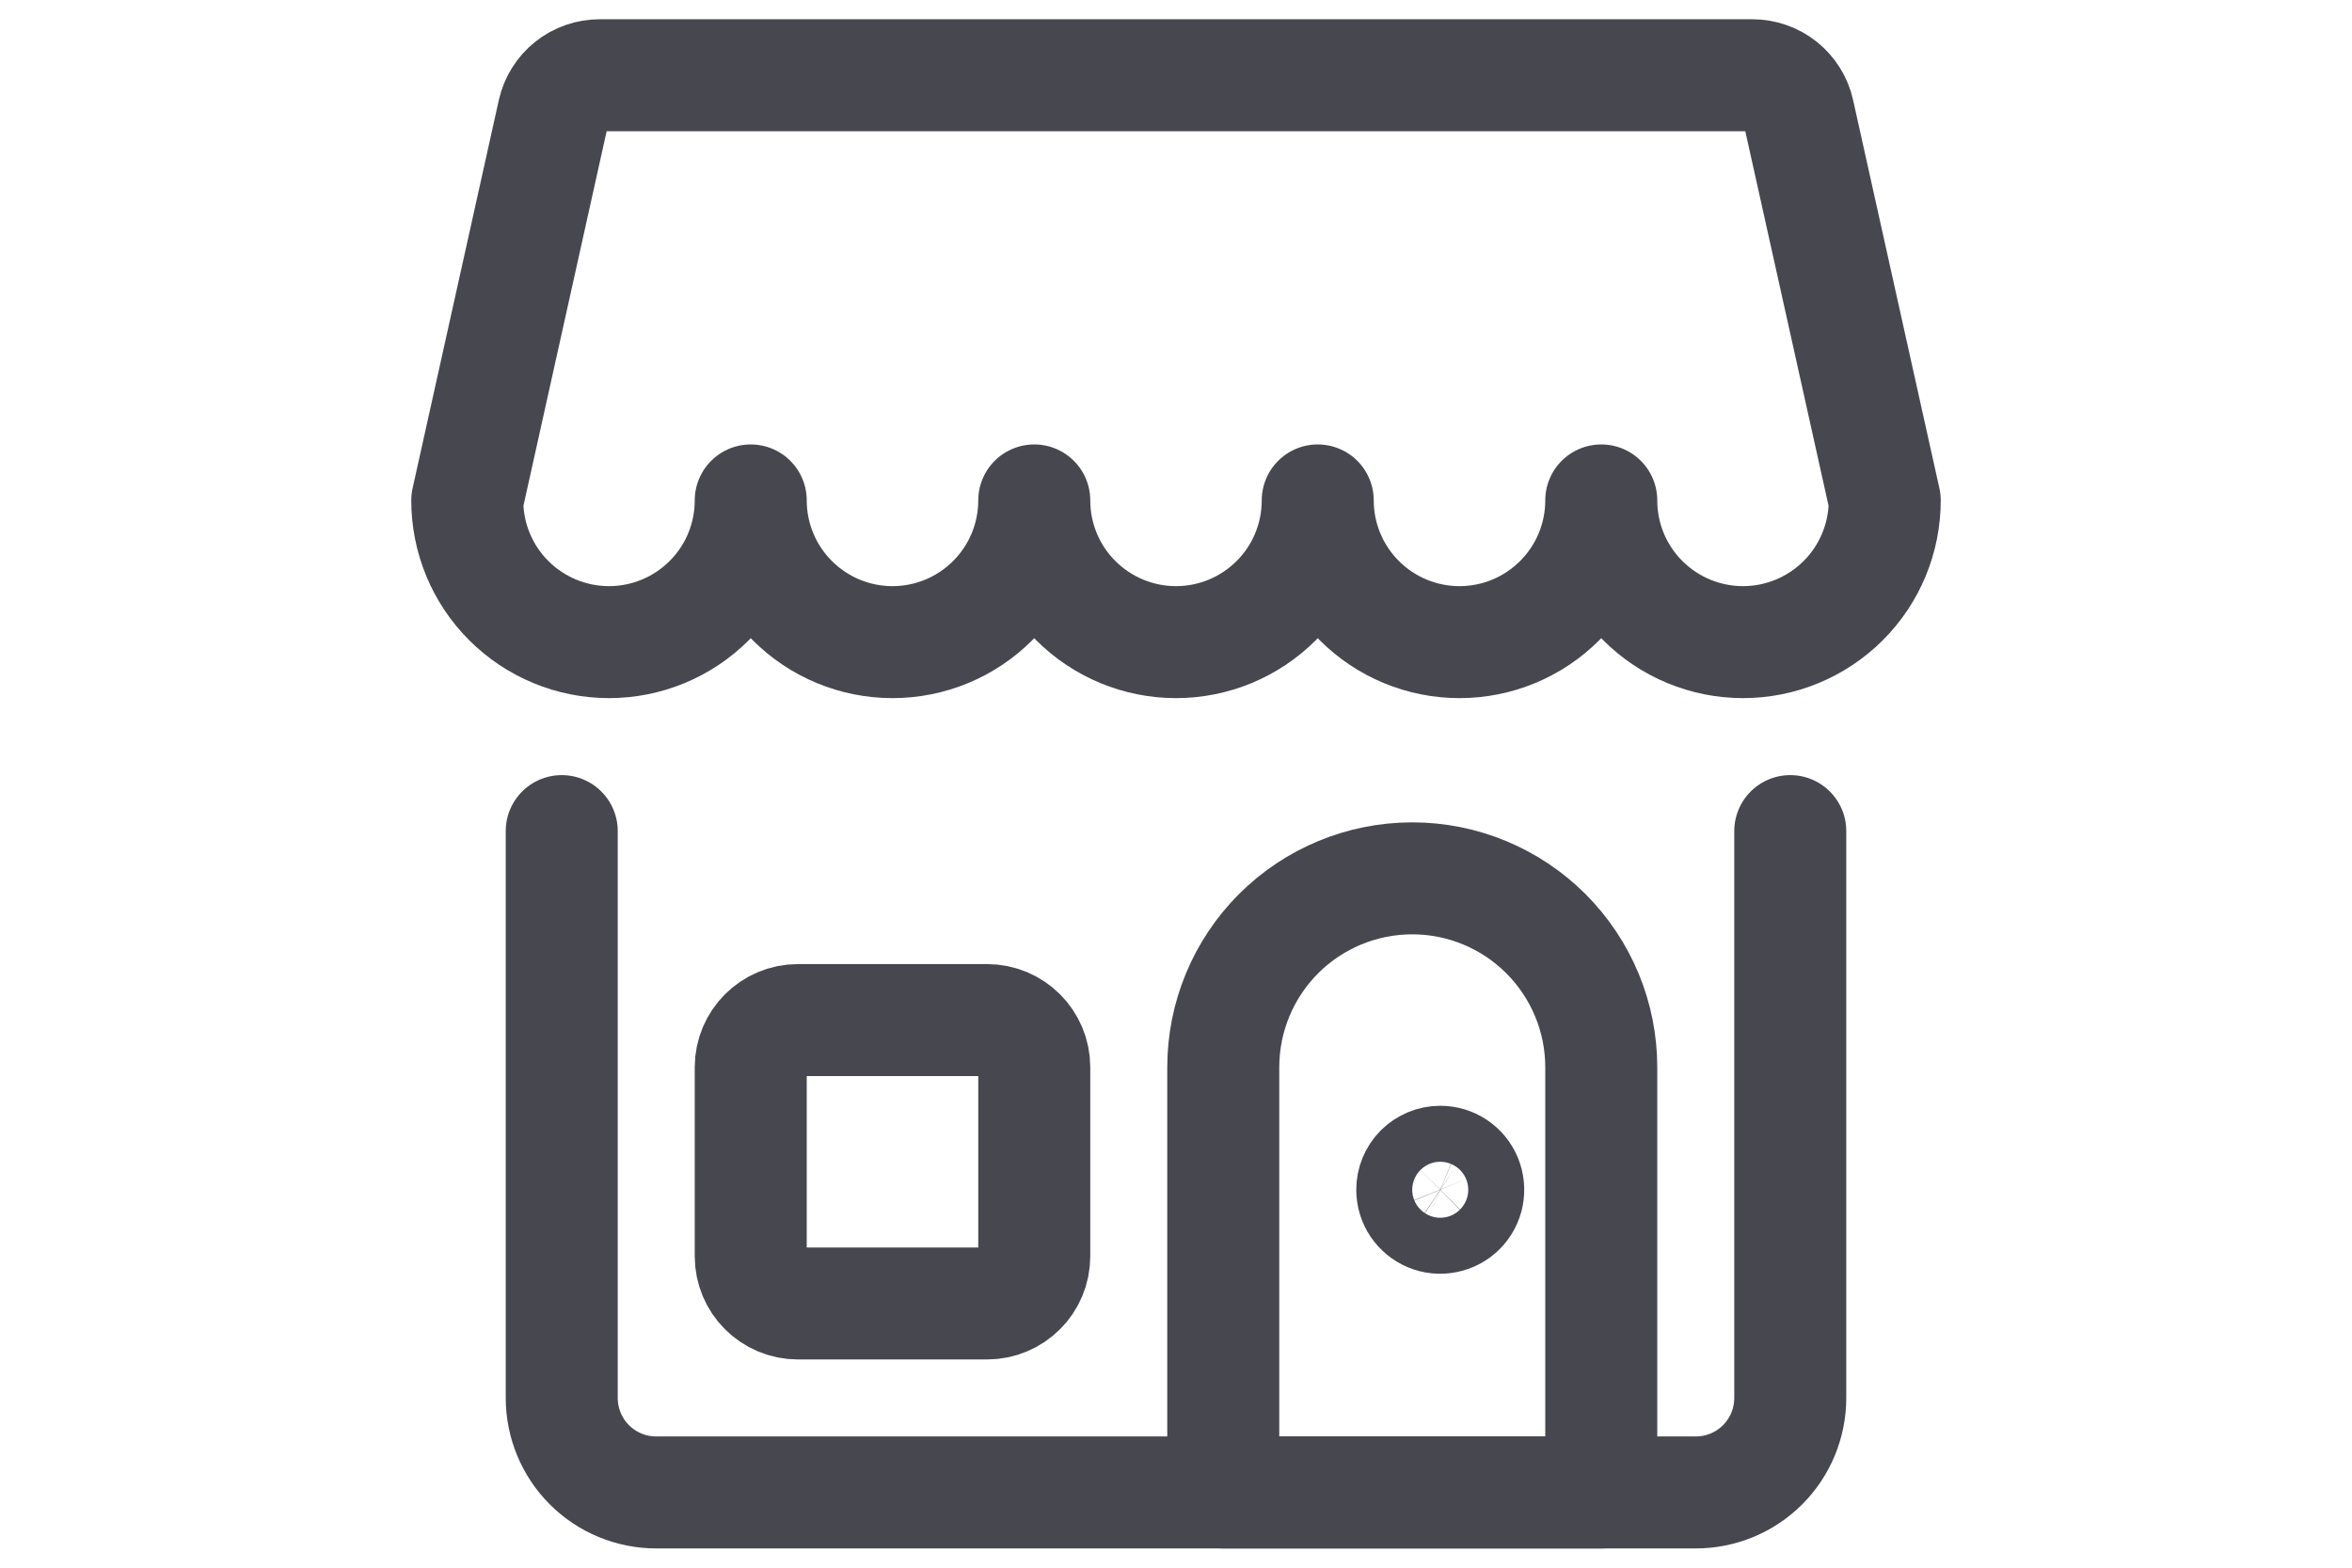
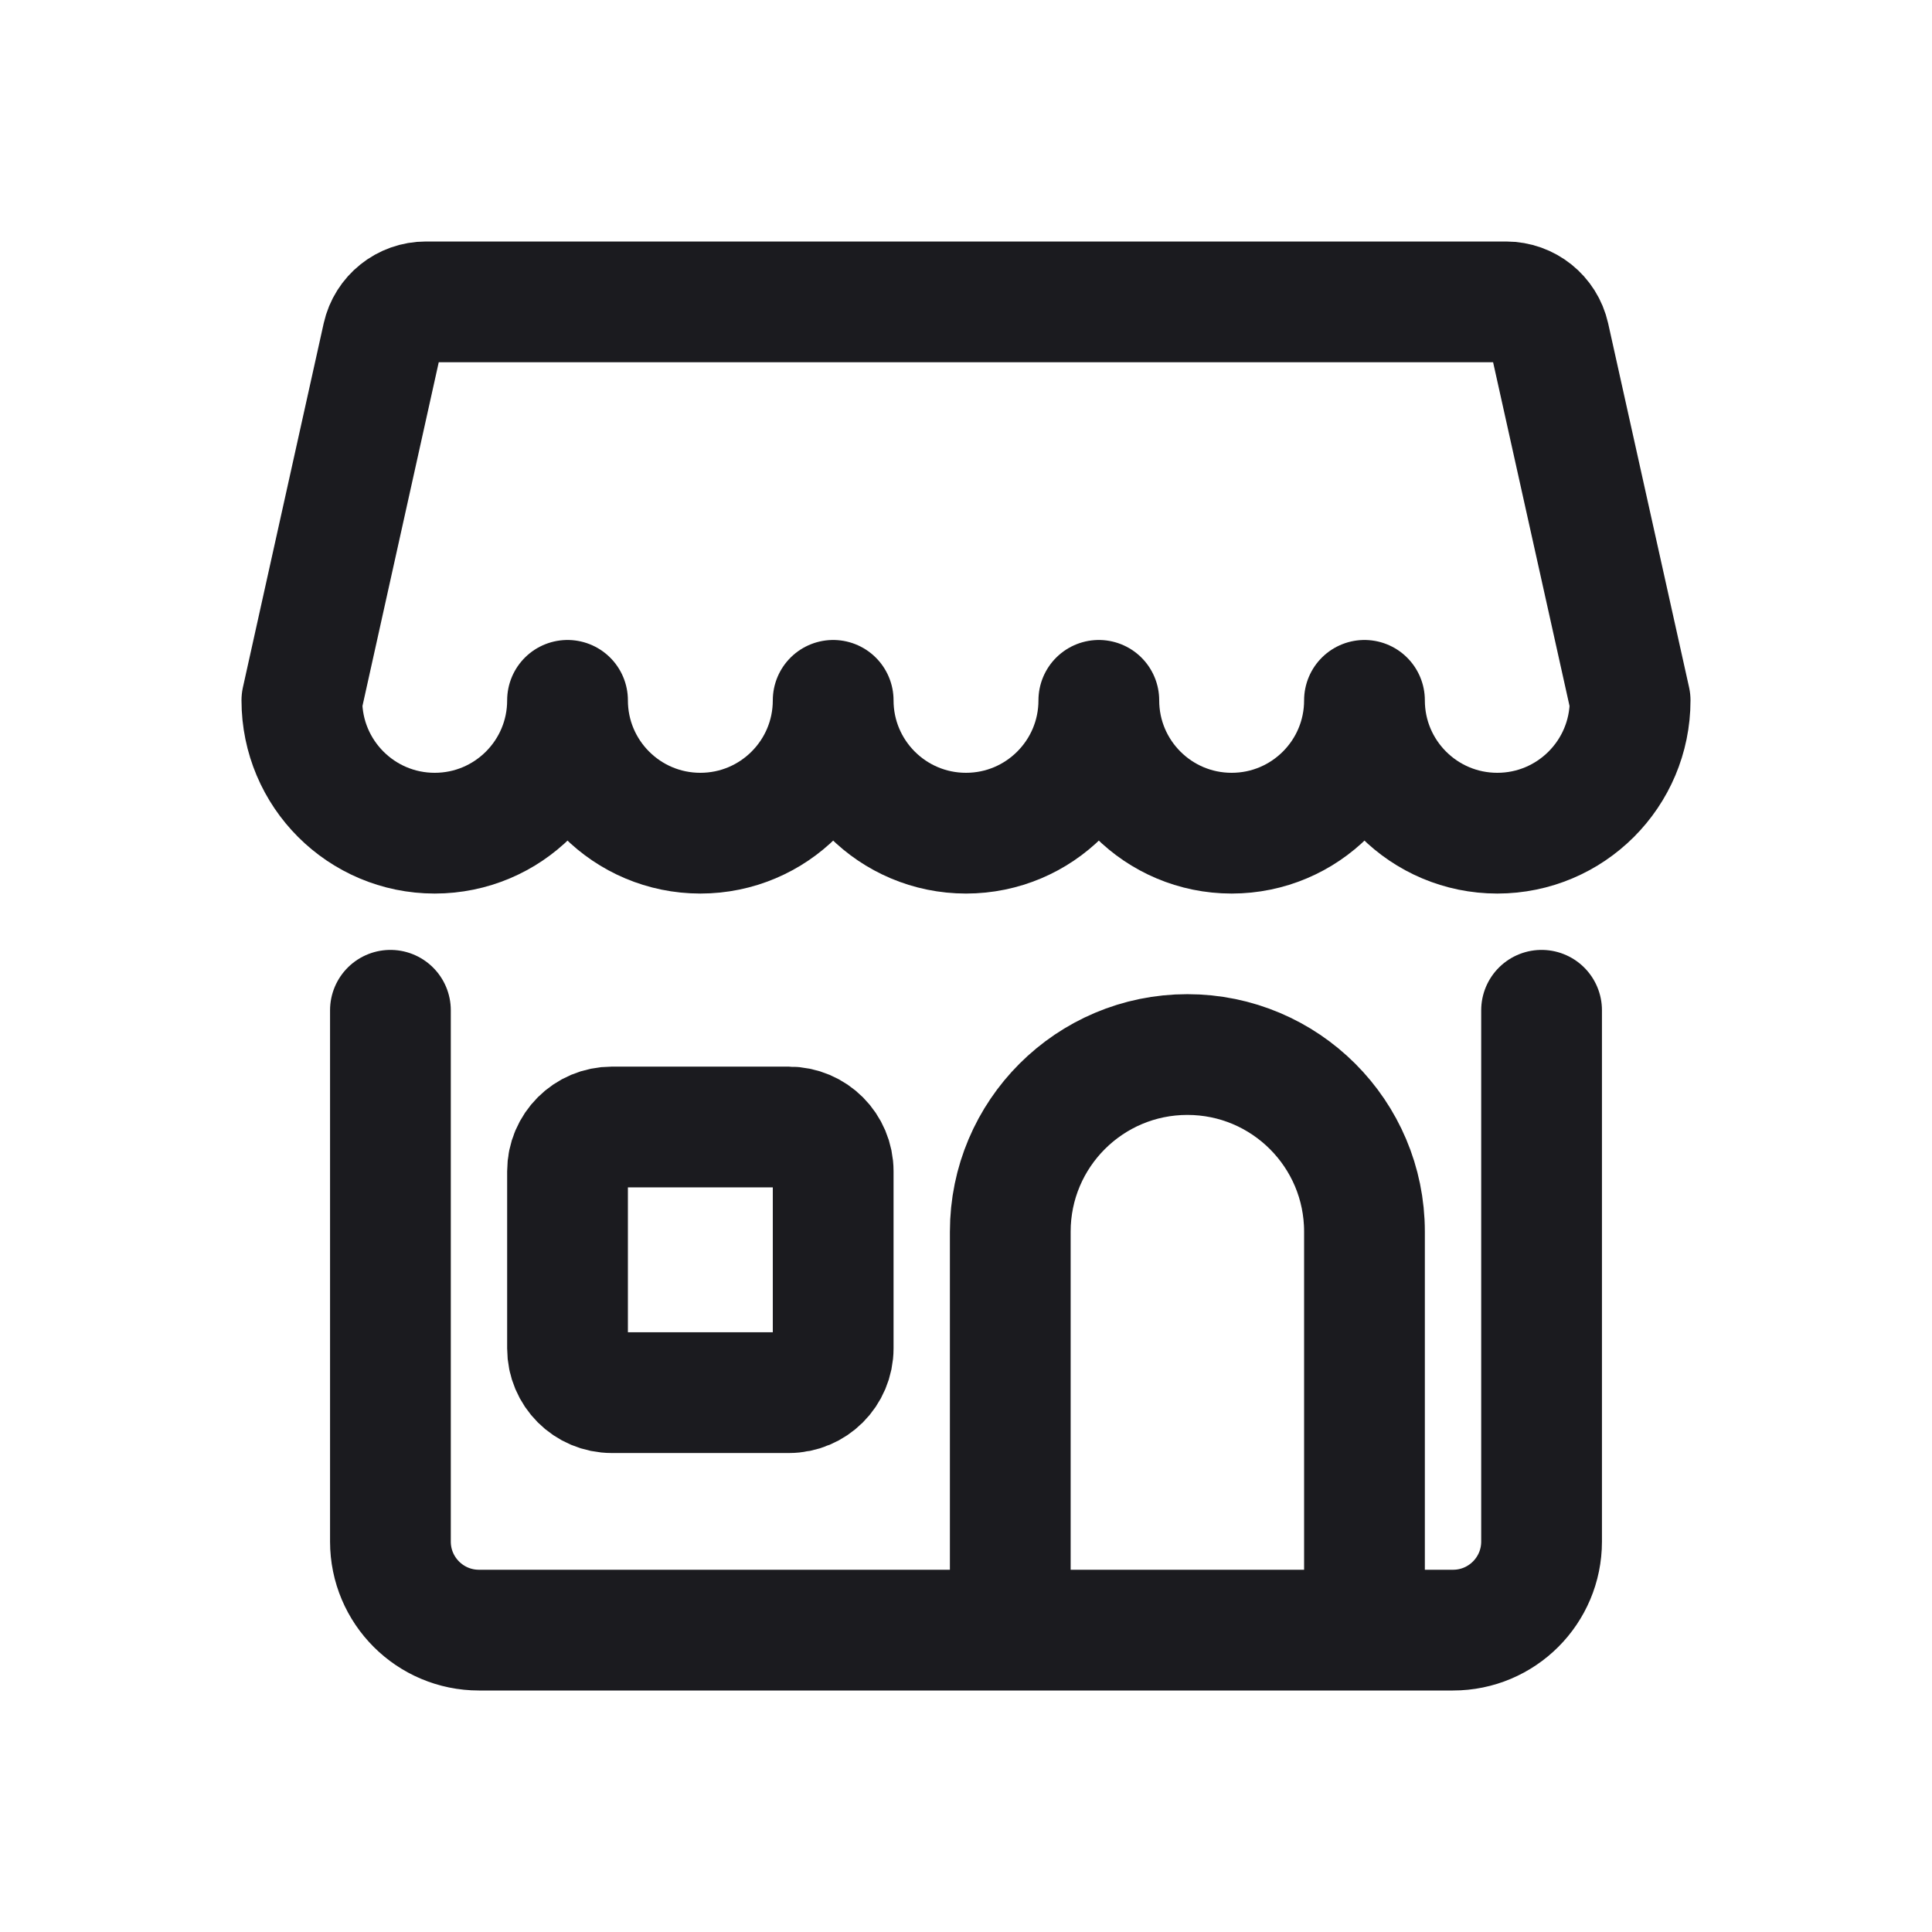
- <svg xmlns="http://www.w3.org/2000/svg" width="42" height="28" viewBox="0 0 42 28" fill="none">
-   <path d="M31.969 14.844V24.969C31.969 25.416 31.791 25.846 31.475 26.162C31.158 26.479 30.729 26.656 30.281 26.656H11.719C11.271 26.656 10.842 26.479 10.525 26.162C10.209 25.846 10.031 25.416 10.031 24.969V14.844" stroke="#47474F" stroke-width="2" stroke-linecap="round" stroke-linejoin="round" />
-   <path d="M31.291 1.344H10.709C10.517 1.344 10.33 1.409 10.18 1.529C10.03 1.649 9.926 1.817 9.884 2.004L8.344 8.938C8.344 9.609 8.61 10.253 9.085 10.727C9.56 11.202 10.204 11.469 10.875 11.469C11.546 11.469 12.19 11.202 12.665 10.727C13.14 10.253 13.406 9.609 13.406 8.938C13.406 9.609 13.673 10.253 14.148 10.727C14.622 11.202 15.266 11.469 15.938 11.469C16.609 11.469 17.253 11.202 17.727 10.727C18.202 10.253 18.469 9.609 18.469 8.938C18.469 9.609 18.735 10.253 19.21 10.727C19.685 11.202 20.329 11.469 21 11.469C21.671 11.469 22.315 11.202 22.79 10.727C23.265 10.253 23.531 9.609 23.531 8.938C23.531 9.609 23.798 10.253 24.273 10.727C24.747 11.202 25.391 11.469 26.062 11.469C26.734 11.469 27.378 11.202 27.852 10.727C28.327 10.253 28.594 9.609 28.594 8.938C28.594 9.609 28.86 10.253 29.335 10.727C29.81 11.202 30.454 11.469 31.125 11.469C31.796 11.469 32.44 11.202 32.915 10.727C33.39 10.253 33.656 9.609 33.656 8.938L32.115 2.004C32.074 1.817 31.969 1.649 31.82 1.529C31.67 1.409 31.483 1.344 31.291 1.344Z" stroke="#47474F" stroke-width="2" stroke-linecap="round" stroke-linejoin="round" />
-   <path d="M28.594 19.062C28.594 18.167 28.238 17.309 27.605 16.676C26.972 16.043 26.114 15.688 25.219 15.688C24.323 15.688 23.465 16.043 22.832 16.676C22.199 17.309 21.844 18.167 21.844 19.062V26.656H28.594V19.062Z" stroke="#47474F" stroke-width="2" stroke-linecap="round" stroke-linejoin="round" />
-   <path d="M17.625 18.219H14.25C13.784 18.219 13.406 18.596 13.406 19.062V22.438C13.406 22.904 13.784 23.281 14.25 23.281H17.625C18.091 23.281 18.469 22.904 18.469 22.438V19.062C18.469 18.596 18.091 18.219 17.625 18.219Z" stroke="#47474F" stroke-width="2" stroke-linecap="round" stroke-linejoin="round" />
-   <path d="M25.719 20.75C25.818 20.75 25.914 20.779 25.997 20.834C26.079 20.889 26.143 20.967 26.181 21.059C26.218 21.15 26.228 21.251 26.209 21.348C26.19 21.445 26.142 21.534 26.072 21.604C26.002 21.674 25.913 21.721 25.816 21.74C25.719 21.76 25.619 21.75 25.527 21.712C25.436 21.674 25.358 21.61 25.303 21.528C25.248 21.446 25.219 21.349 25.219 21.25C25.219 21.117 25.271 20.99 25.365 20.896C25.459 20.803 25.586 20.75 25.719 20.75Z" stroke="#47474F" stroke-width="2" stroke-linecap="round" stroke-linejoin="round" />
+ <svg xmlns="http://www.w3.org/2000/svg" width="24" height="24" viewBox="0 0 24 24" fill="none">
+   <path d="M19.15 12.55v6.6a1.1 1.1 0 0 1-1.1 1.1H5.95a1.1 1.1 0 0 1-1.1-1.1v-6.6m13.859-8.8H5.29a.55.55 0 0 0-.537.43L3.75 8.7a1.65 1.65 0 1 0 3.3 0 1.65 1.65 0 0 0 3.3 0 1.65 1.65 0 1 0 3.3 0 1.65 1.65 0 0 0 3.3 0 1.65 1.65 0 1 0 3.3 0l-1.005-4.52a.55.55 0 0 0-.536-.43ZM16.95 15.3a2.2 2.2 0 1 0-4.4 0v4.95h4.4V15.3ZM9.8 14H7.6a.55.55 0 0 0-.55.55v2.2c0 .304.246.55.55.55h2.2a.55.55 0 0 0 .55-.55v-2.2A.55.55 0 0 0 9.8 14Z" stroke="#1B1B1F" stroke-width="1.5" stroke-linecap="round" stroke-linejoin="round" />
</svg>
